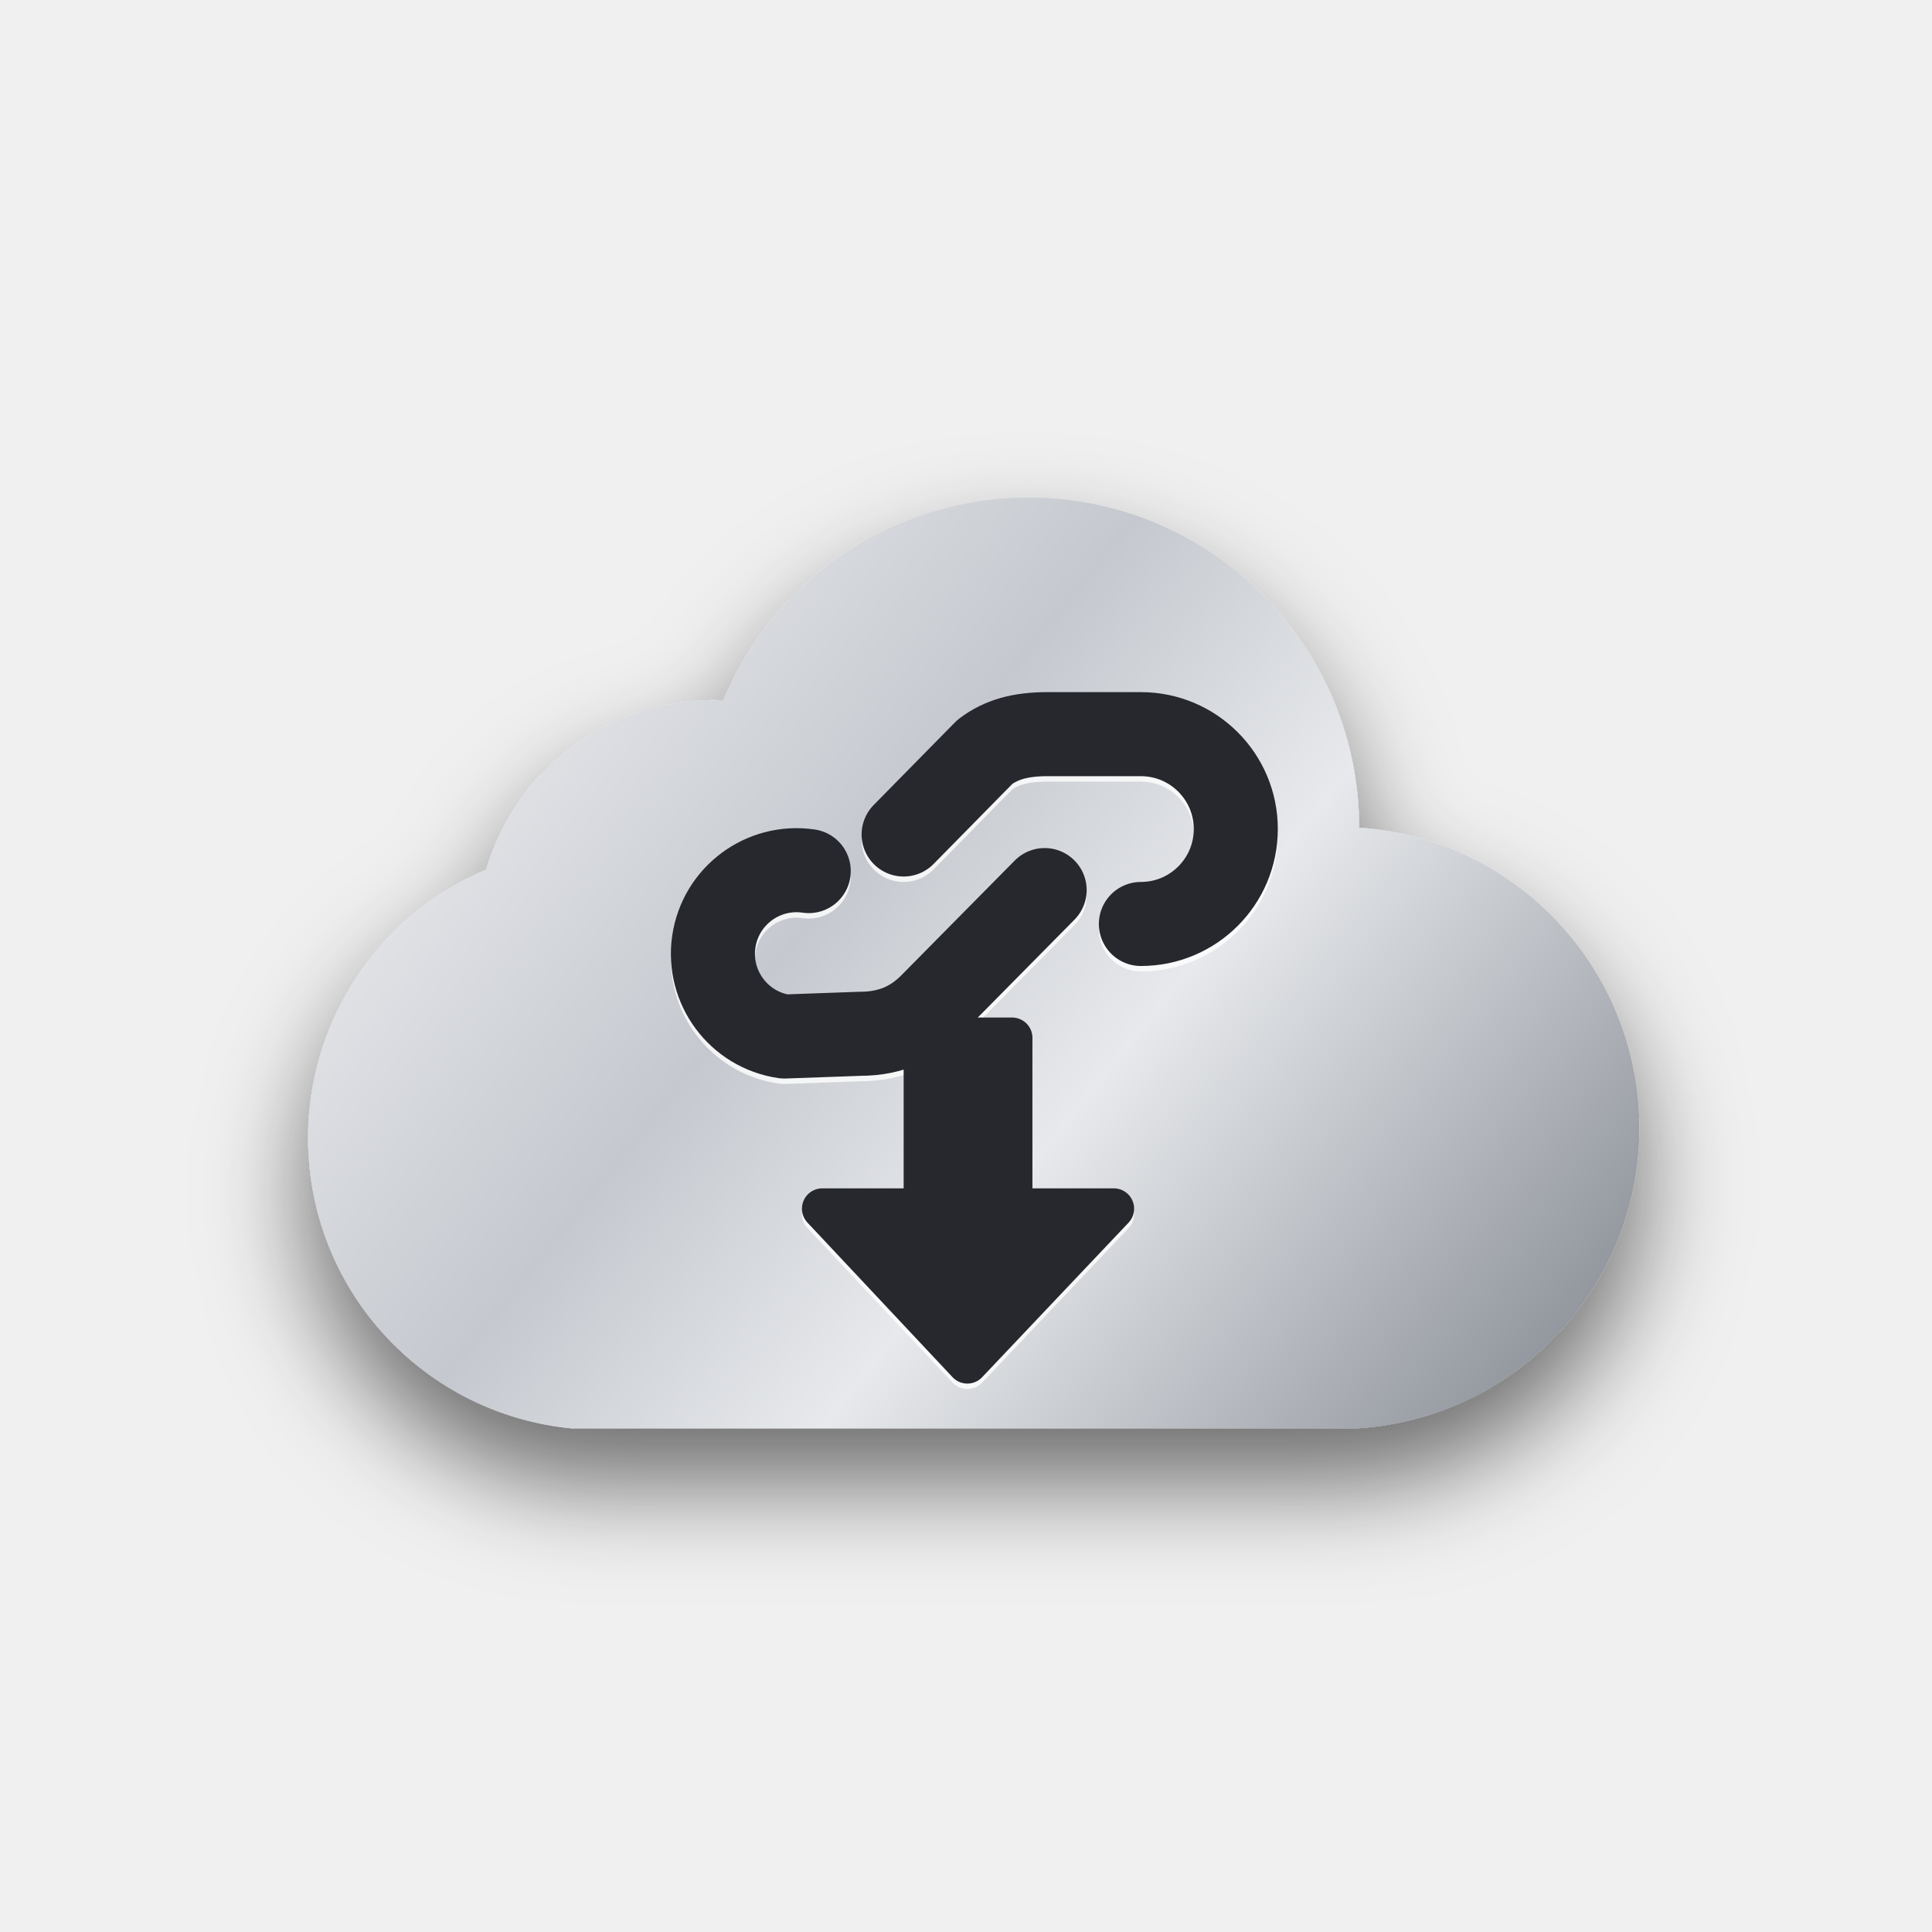
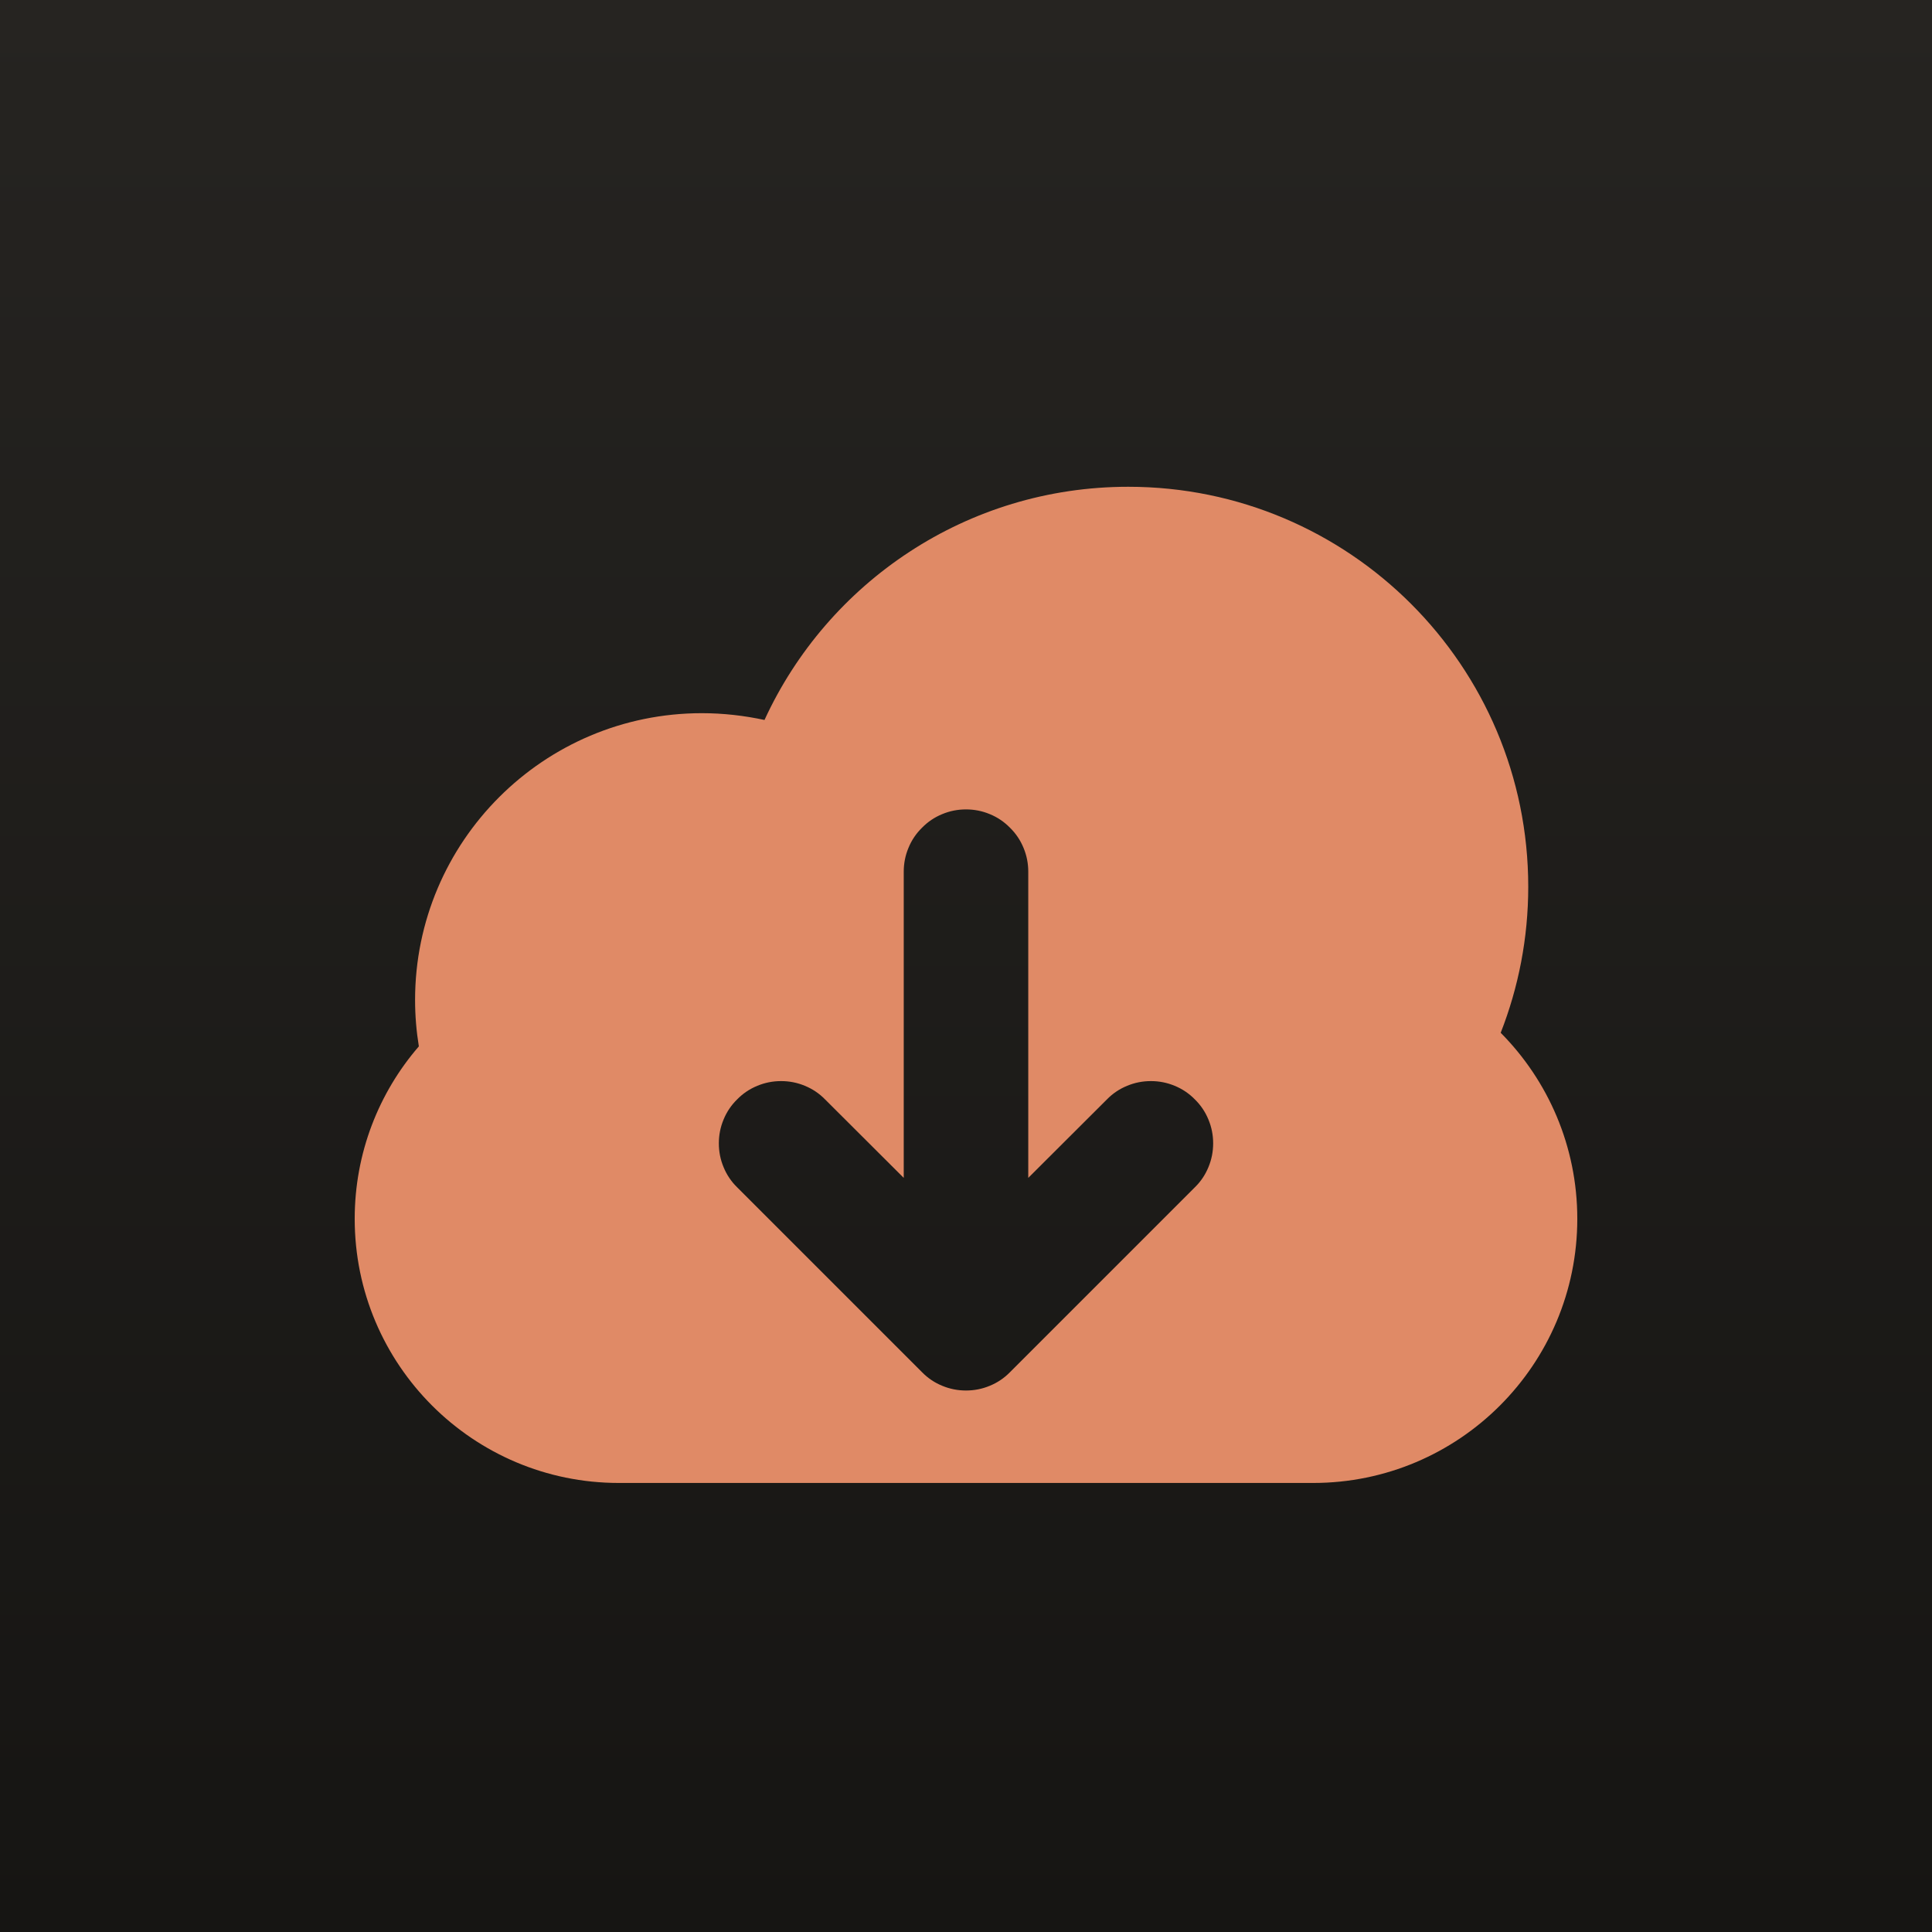
- <svg xmlns="http://www.w3.org/2000/svg" xmlns:xlink="http://www.w3.org/1999/xlink" width="1024" height="1024" viewBox="0 0 1254 1254">
+ <svg xmlns="http://www.w3.org/2000/svg" width="1024" height="1024" viewBox="0 0 1024 1024">
  <defs>
-     <linearGradient id="metal" gradientUnits="userSpaceOnUse" x1="200" y1="278" x2="1050" y2="960">
-       <stop offset="0" stop-color="#F5F6F8" />
-       <stop offset="0.4" stop-color="#C5C8CE" />
-       <stop offset="0.62" stop-color="#E7E9EC" />
-       <stop offset="1" stop-color="#8C9098" />
+     <linearGradient id="g" x1="0" y1="0" x2="0" y2="1">
+       <stop offset="0" stop-color="#262421" />
+       <stop offset="1" stop-color="#161513" />
    </linearGradient>
-     <filter id="shadow" x="-20%" y="-20%" width="140%" height="160%">
-       <feDropShadow dx="0" dy="40" stdDeviation="38" flood-color="#000000" flood-opacity="0.55" />
-     </filter>
-     <g id="mark" stroke-linecap="round" stroke-linejoin="round">
-       <path d="M 580 522 L 640 461 C 652 452 666 448 686 448 H 755 A 70 70 0 0 1 755 588" fill="none" stroke-width="62" />
-       <path d="M 510 549 A 61 61 0 1 0 492 671 L 548 669 C 572 669 588 660 600 648 L 684 563" fill="none" stroke-width="62" />
-       <rect x="595" y="672" width="65" height="122" stroke-width="30" />
-       <path d="M 520 798 H 735 L 627 912 Z" stroke-width="30" />
-     </g>
  </defs>
-   <g transform="translate(627 627) scale(0.88) translate(-626 -619)">
-     <path d="M 335 960 A 215 215 0 0 1 272 548 A 175 175 0 0 1 447 423 A 244 244 0 0 1 916 517 A 222 222 0 0 1 915 960 Z" fill="url(#metal)" filter="url(#shadow)" />
-     <use xlink:href="#mark" href="#mark" fill="#FFFFFF" fill-opacity="0.8" stroke="#FFFFFF" stroke-opacity="0.8" transform="translate(0 4)" />
-     <use xlink:href="#mark" href="#mark" fill="#26282D" stroke="#26282D" />
-   </g>
+   <rect width="1024" height="1024" fill="url(#g)" />
+   <path fill="#E08A66" d="M810 470C810 497.3 804.8 523.4 795.4 547.4C820.5 572.7 836 607.6 836 646C836 723.3 773.3 786 696 786L328 786C250.7 786 188 723.3 188 646C188 611.1 200.8 579.1 222 554.6C220.7 546.6 220 538.4 220 530C220 446.1 288.1 378 372 378C383.4 378 394.5 379.3 405.2 381.6C438.7 308.7 512.4 258 598 258C715.1 258 810 352.9 810 470ZM545 462Q545 455.4 542.5 449.4Q540 443.3 535.3 438.7Q530.7 434 524.6 431.5Q518.6 429 512 429Q505.4 429 499.4 431.5Q493.3 434 488.7 438.7Q484 443.3 481.5 449.4Q479 455.4 479 462L479 624.3L437.3 582.7Q432.7 578 426.6 575.5Q420.6 573 414 573Q407.4 573 401.4 575.5Q395.3 578 390.7 582.7Q386 587.3 383.5 593.4Q381 599.4 381 606Q381 612.6 383.5 618.6Q386 624.7 390.7 629.3L488.7 727.3Q493.3 732 499.4 734.5Q505.4 737 512 737Q518.6 737 524.6 734.5Q530.7 732 535.3 727.3L633.3 629.3Q638 624.7 640.5 618.6Q643 612.6 643 606Q643 599.4 640.5 593.4Q638 587.3 633.3 582.7Q628.7 578 622.6 575.5Q616.6 573 610 573Q603.4 573 597.4 575.5Q591.3 578 586.7 582.7L545 624.3Z" />
</svg>
